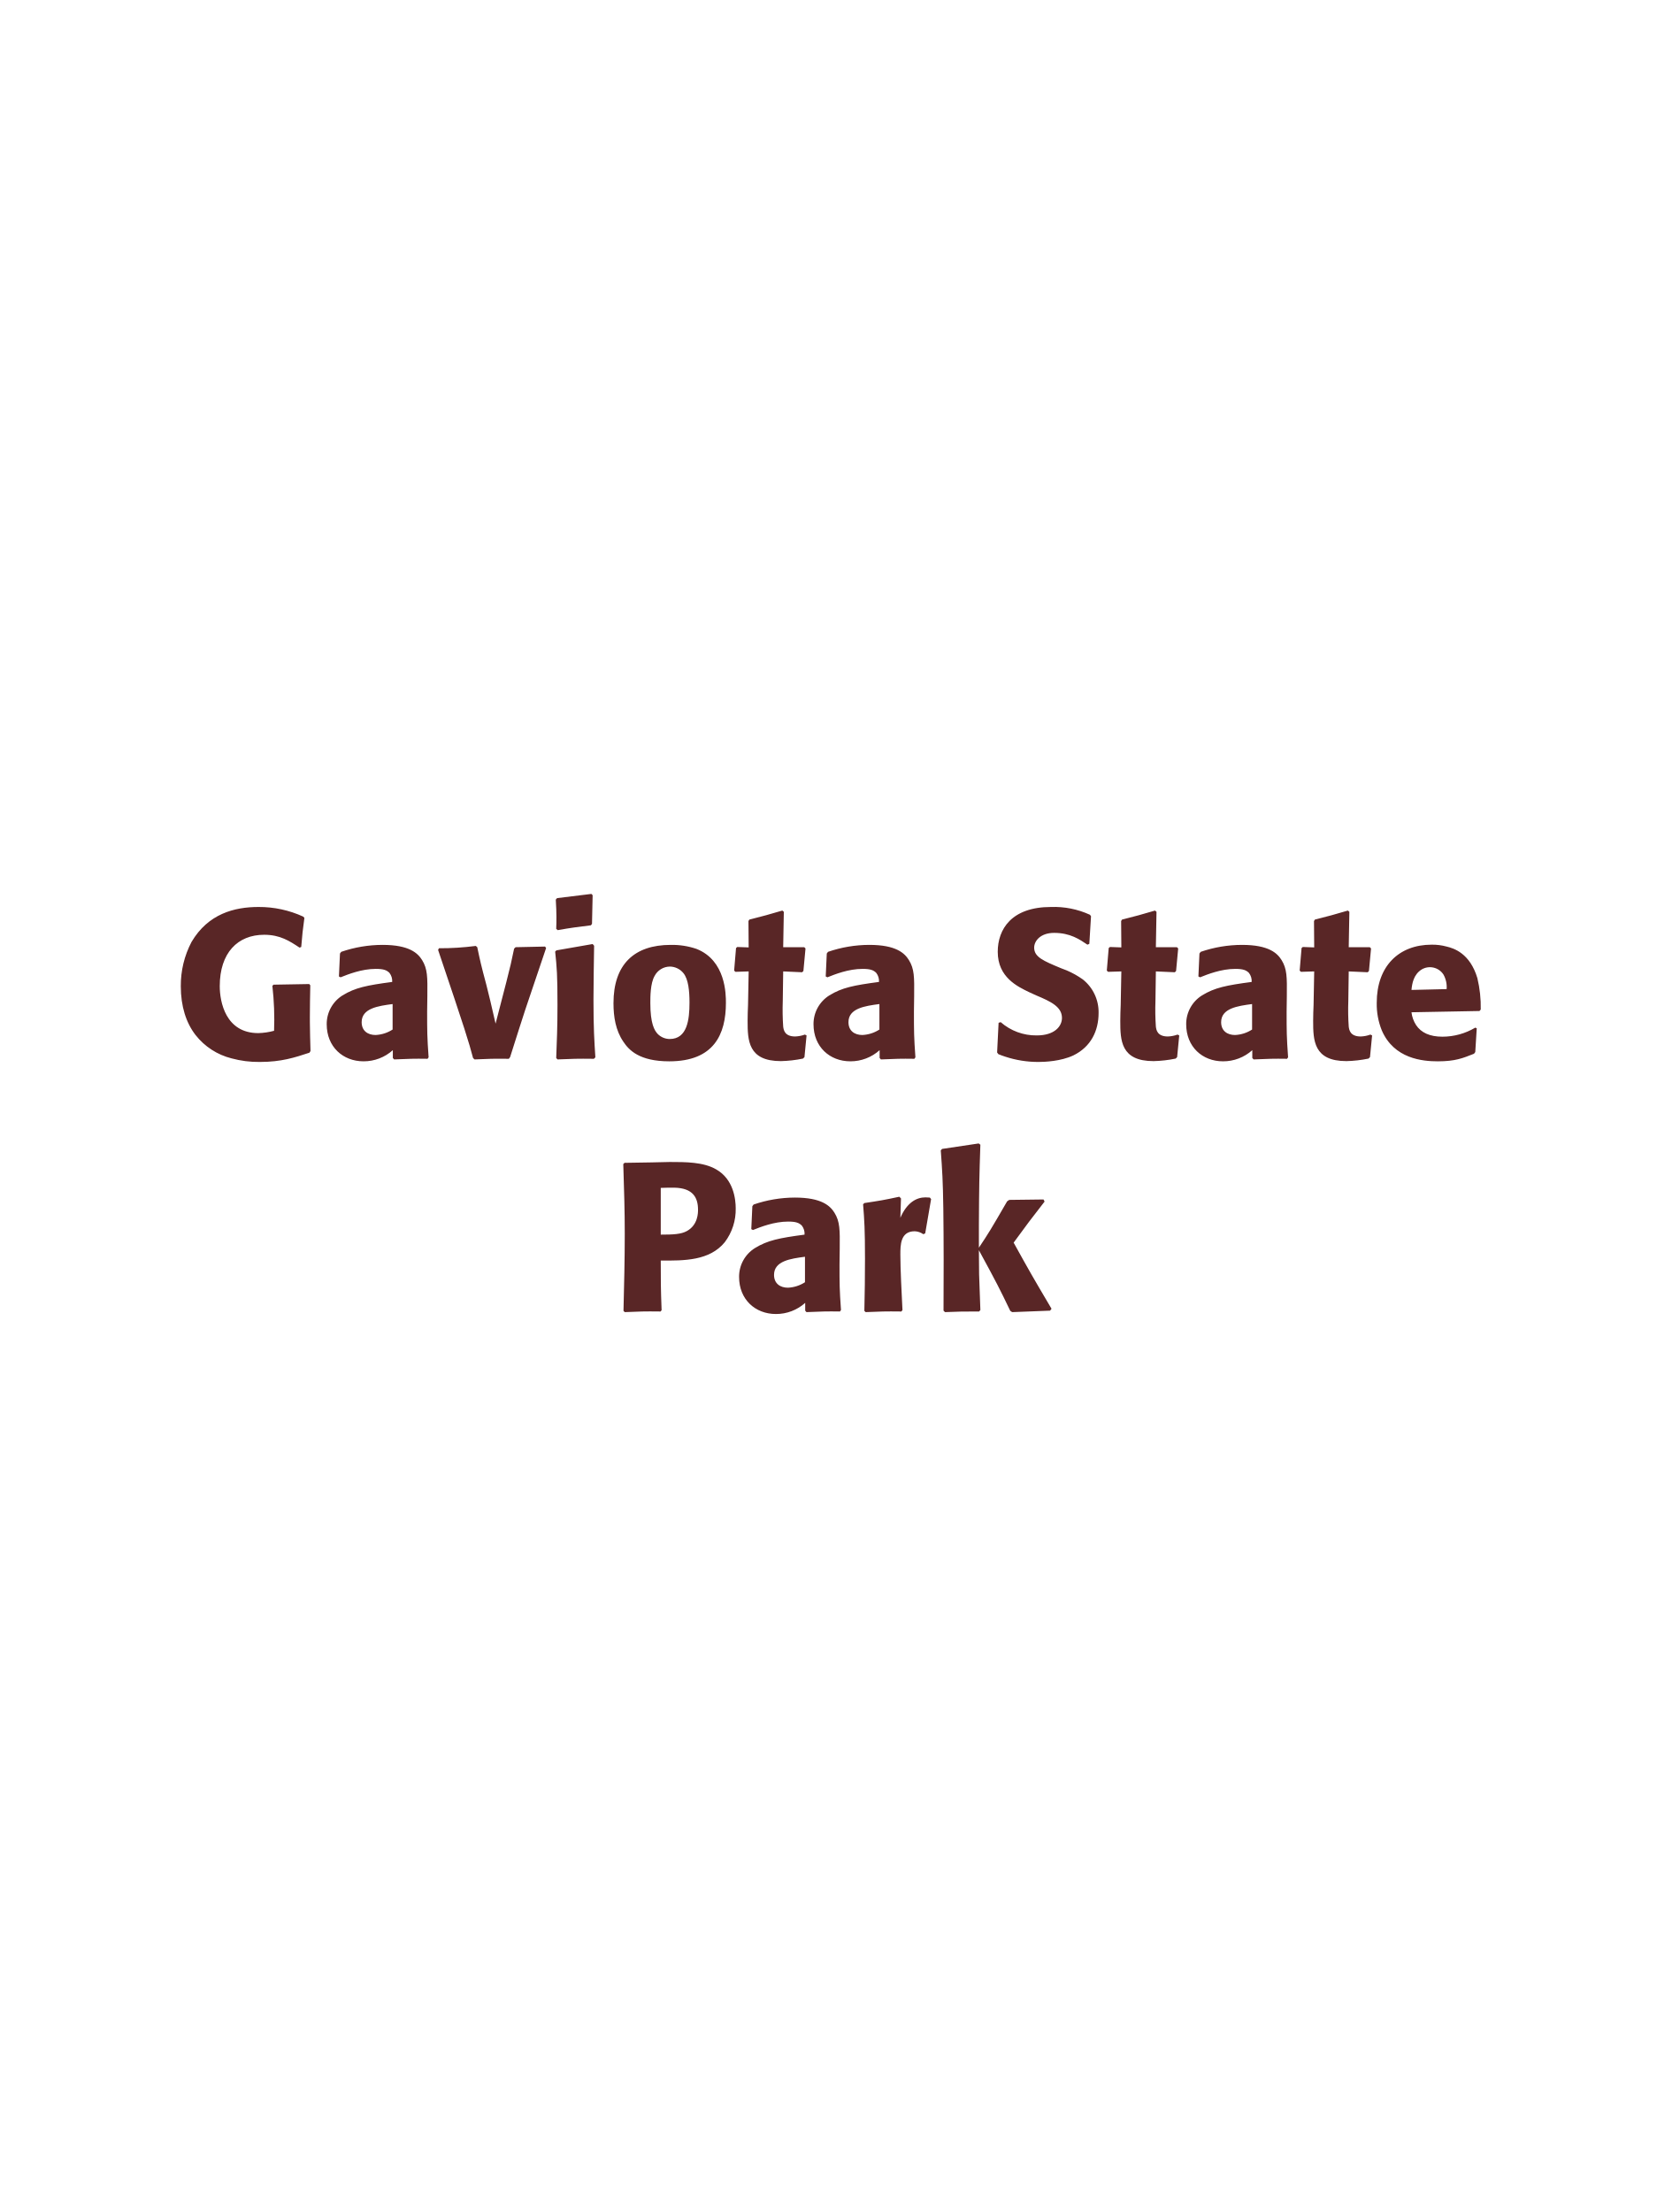
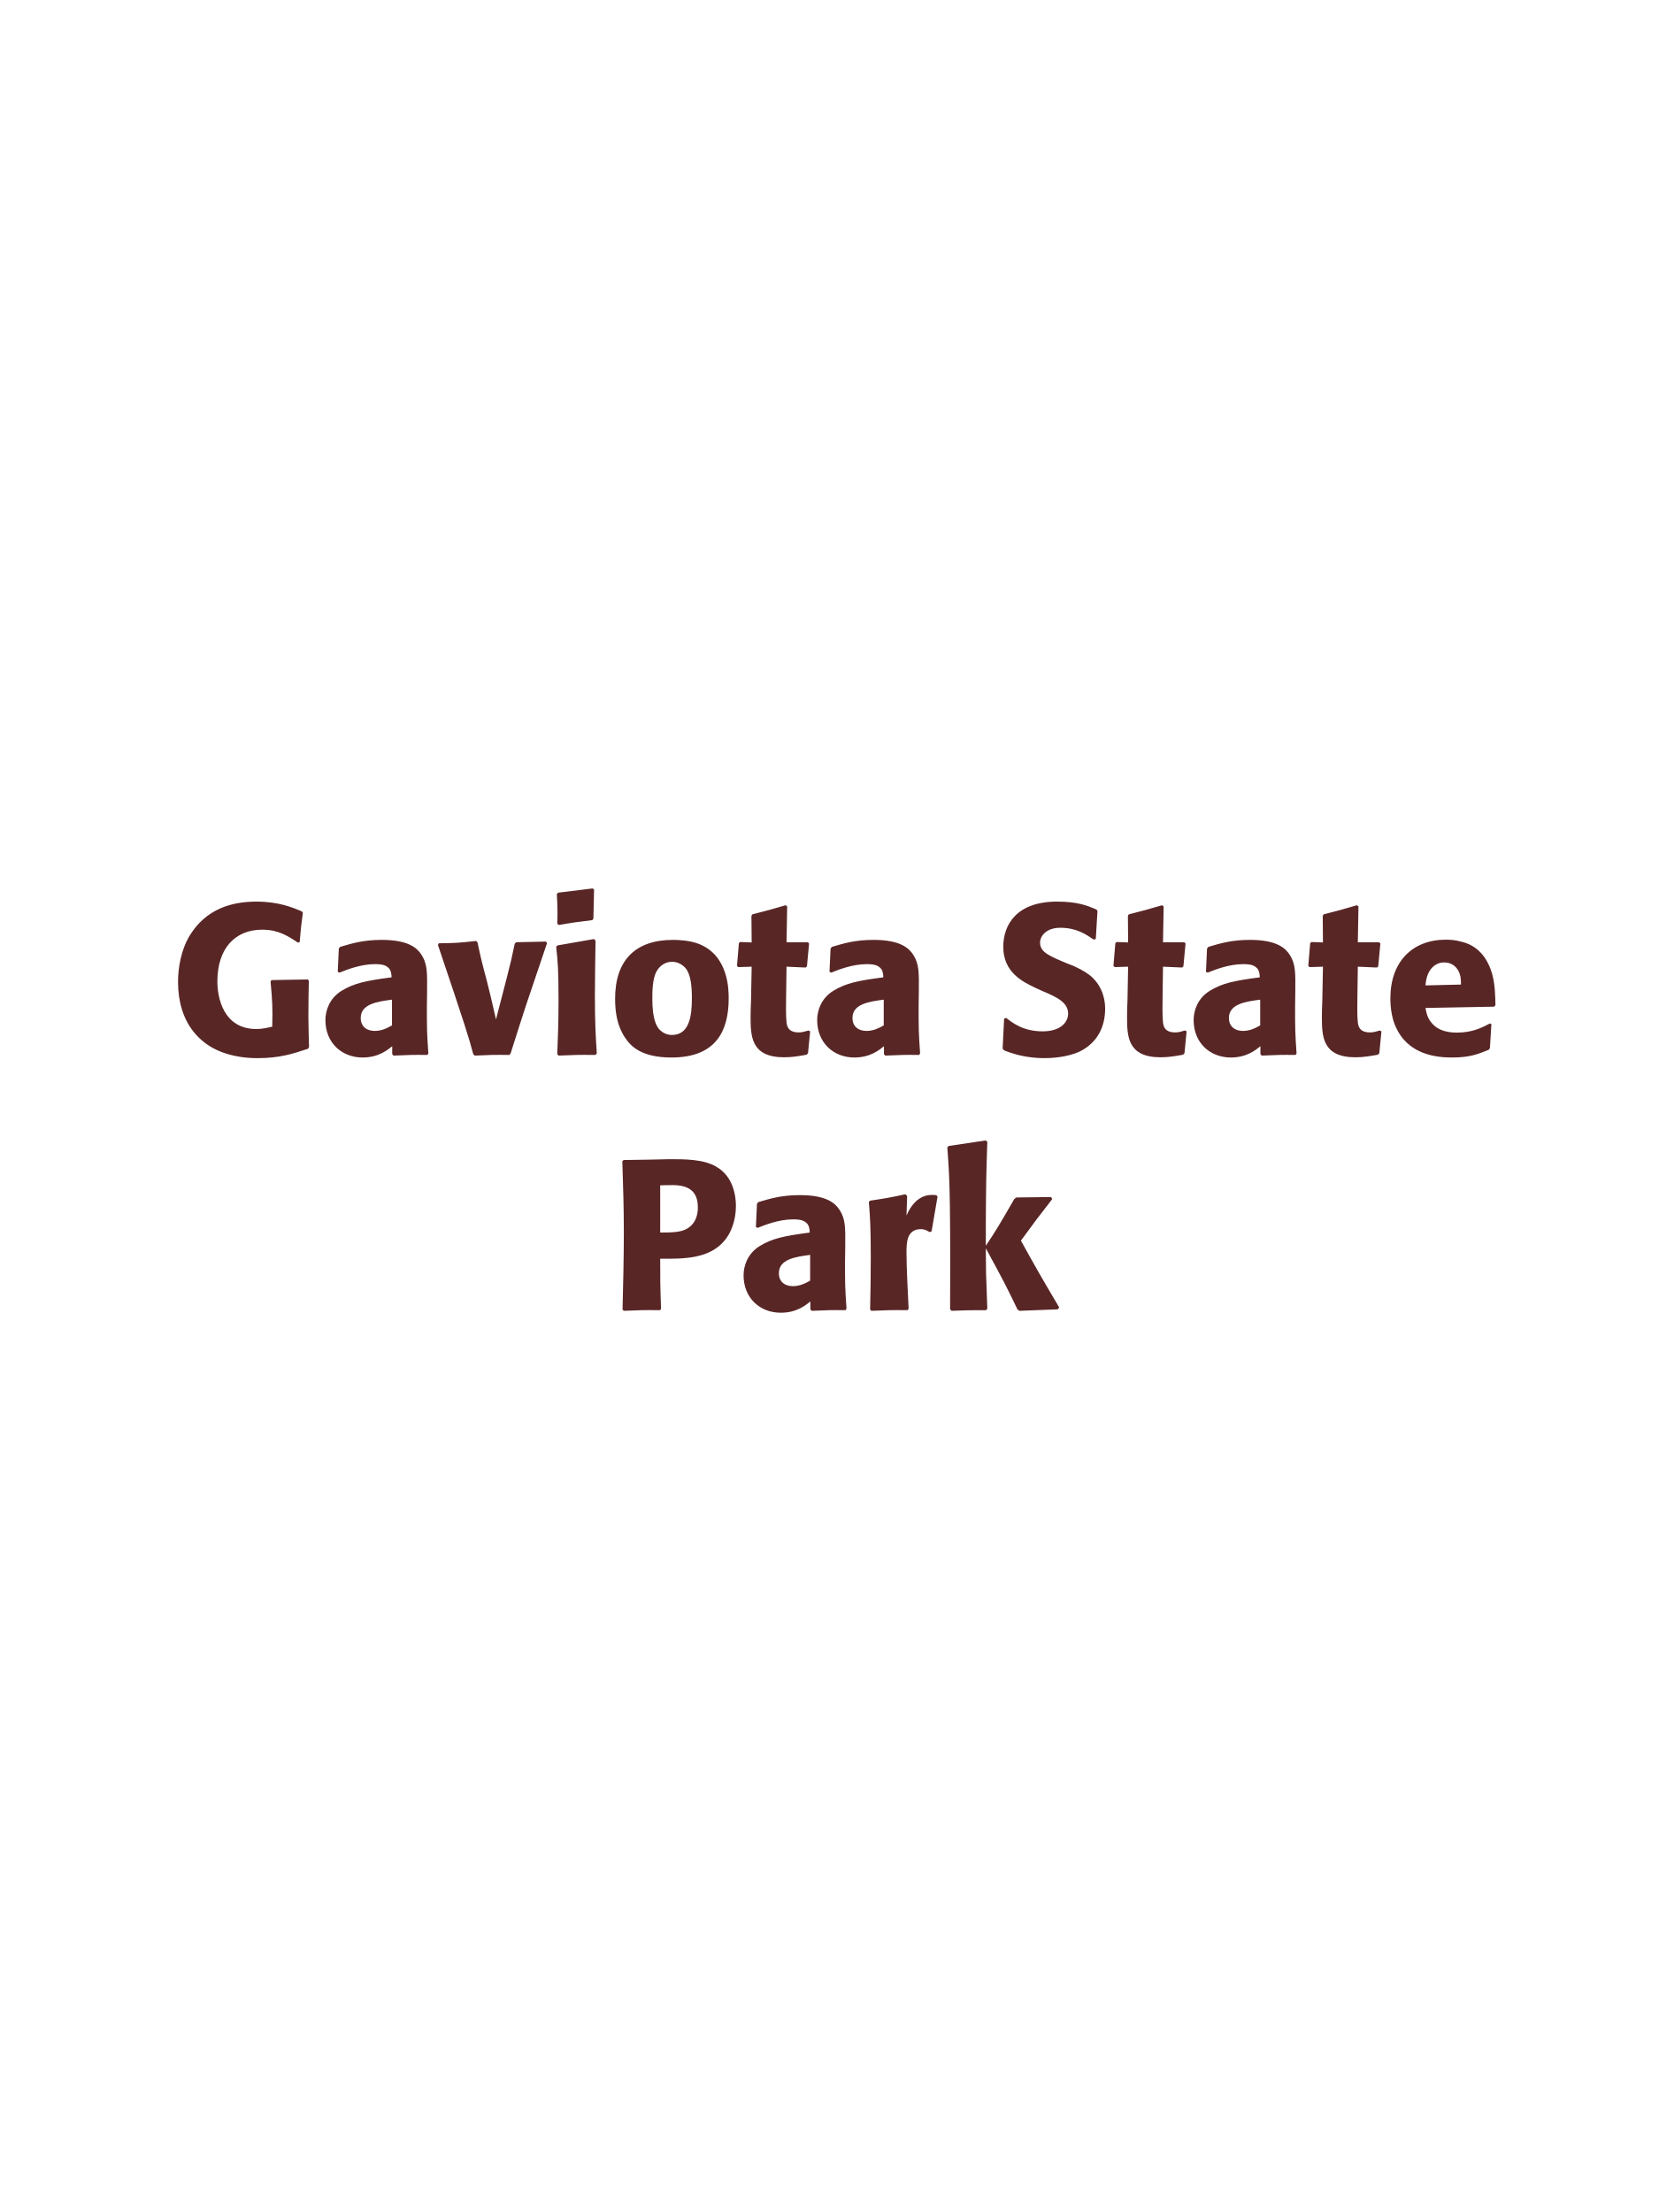
- <svg xmlns="http://www.w3.org/2000/svg" width="612" height="817" viewBox="0 0 612 817">
-   <defs>
-     <style>
-       .cls-1 {
-         fill: #592626;
-         fill-rule: evenodd;
-       }
-     </style>
-   </defs>
-   <path id="Gaviota_State_Park" data-name="Gaviota State Park" class="cls-1" d="M114.464,375.667c0-3.889.078-7.778,0.156-11.744l-0.389-.467-13.222.233-0.389.467a109.929,109.929,0,0,1,.623,16.566,24.621,24.621,0,0,1-5.833.855c-12.055,0-14.233-11.51-14.233-17.343,0-12.289,6.611-18.977,16.41-18.977,5.911,0,9.411,2.333,13.066,4.744l0.622-.233c0.389-4.822.545-6.067,1.167-10.733l-0.389-.467a39.068,39.068,0,0,0-16.566-3.577c-8.866,0-18.588,2.488-24.732,12.91a34.518,34.518,0,0,0-3.966,16.411c0,7.31,1.944,13.454,5.444,17.965a24.466,24.466,0,0,0,13.3,8.633,38.1,38.1,0,0,0,10.422,1.322c8.011,0,12.911-1.633,18.355-3.422l0.389-.622c-0.078-3.577-.234-7.155-0.234-10.733v-1.788Zm43.4-7.778c0.078-7,.078-10.033-1.945-13.3-1.555-2.489-4.666-5.6-14.621-5.6a47.308,47.308,0,0,0-15.244,2.567l-0.466.622-0.389,8.477,0.622,0.311c2.722-1.089,7.777-3.111,12.988-3.111,2.878,0,4.044.467,5.055,1.478a4.9,4.9,0,0,1,1.012,3.344c-9.333,1.245-13.689,2.1-18.355,4.978a12.437,12.437,0,0,0-5.833,10.655c0,8.322,5.988,13.688,13.61,13.688a16.082,16.082,0,0,0,10.811-4.122v2.878l0.466,0.544c5.6-.233,7.311-0.311,12.367-0.233l0.388-.545c-0.544-7.621-.544-9.566-0.544-16.877Zm-12.833,12.366a12.6,12.6,0,0,1-6.3,2.022c-2.8,0-5.133-1.477-5.133-4.744,0-5.133,6.144-5.988,11.433-6.688v9.41Zm43.4,10.189c2.489-7.778,3.967-12.6,5.6-17.5,2.1-6.3,5.522-16.41,7.7-22.787l-0.388-.545-10.889.234-0.544.544c-1.089,5.211-1.322,6.3-2.878,12.366l-3.966,15.322-1.945-8.4-1.477-5.989c-1.945-7.233-2.256-8.71-3.345-13.843l-0.544-.467a102.2,102.2,0,0,1-13.611.855l-0.311.623c10.344,30.643,11.2,33.52,12.911,39.9l0.544,0.544c5.056-.233,7.078-0.311,12.677-0.233Zm31.5,0.077c-0.388-5.988-.7-10.577-0.7-21.31,0-6.611.156-13.3,0.234-19.91l-0.545-.622-13.377,2.333-0.466.467c0.622,5.911.855,8.633,0.855,19.677,0,8.477-.233,13.221-0.467,19.6l0.467,0.544c5.6-.233,7.155-0.311,13.455-0.233Zm-1.244-49.308,0.233-10.578-0.466-.466-12.677,1.555-0.467.545c0.155,2.8.233,4.433,0.233,6.3,0,1.478,0,3.034-.078,4.511l0.545,0.467c5.289-.933,6.766-1.089,12.288-1.789Zm49.465,29.165c0-3.033,0-15.633-10.888-19.91a27.956,27.956,0,0,0-9.488-1.478c-13.533,0-21.155,7.233-21.155,21.543,0,4.978.778,10.033,3.655,14.233C232.3,387.8,236.111,392,247.232,392,263.72,392,268.153,382.044,268.153,370.378ZM254.7,370.3c0,6.378-.856,13.455-7.311,13.455a6.292,6.292,0,0,1-4.356-1.789c-1.322-1.322-2.8-3.966-2.8-11.51,0-2.256,0-7.233,1.555-9.955a6.442,6.442,0,0,1,5.678-3.5,6.538,6.538,0,0,1,4.977,2.411C254.31,361.667,254.7,366.1,254.7,370.3Zm42.622,11.822a11.675,11.675,0,0,1-3.578.7c-3.966,0-4.277-2.489-4.433-3.656a89.161,89.161,0,0,1-.155-9.41l0.155-10.966,7,0.311,0.467-.467,0.777-8.322-0.466-.466H289.31l0.234-13.066L289,336.313c-5.288,1.555-6.688,1.944-12.21,3.344l-0.311.545,0.077,9.721-4.2-.155-0.466.389-0.7,8.321,0.467,0.467,4.9-.155-0.233,12.366c-0.078,1.944-.156,3.888-0.156,5.91,0,7.156.156,14.855,12.289,14.855a45.17,45.17,0,0,0,8.166-.933l0.544-.544,0.778-8.011Zm40.366-14.233c0.078-7,.078-10.033-1.944-13.3-1.556-2.489-4.667-5.6-14.622-5.6a47.318,47.318,0,0,0-15.244,2.567l-0.466.622-0.389,8.477,0.622,0.311c2.722-1.089,7.778-3.111,12.988-3.111,2.878,0,4.045.467,5.056,1.478a4.908,4.908,0,0,1,1.011,3.344c-9.333,1.245-13.689,2.1-18.355,4.978a12.437,12.437,0,0,0-5.833,10.655c0,8.322,5.989,13.688,13.61,13.688a16.079,16.079,0,0,0,10.811-4.122v2.878L325.4,391.3c5.6-.233,7.31-0.311,12.366-0.233l0.389-.545c-0.545-7.621-.545-9.566-0.545-16.877Zm-12.833,12.366a12.6,12.6,0,0,1-6.3,2.022c-2.8,0-5.133-1.477-5.133-4.744,0-5.133,6.144-5.988,11.432-6.688v9.41Zm67.122-22.632c-6.533-2.722-9.955-4.122-9.955-7.622,0-2.411,2.256-5.444,7.389-5.444,5.911,0,9.411,2.411,12.288,4.355l0.7-.311,0.622-10.188-0.388-.545a31.866,31.866,0,0,0-14.389-2.877c-14.621,0-19.677,8.244-19.677,16.566,0,9.41,7.311,12.832,11.667,14.932l2.566,1.167c5.367,2.255,9.489,4.2,9.489,8.322,0,2.955-2.567,6.455-9.333,6.455a19.842,19.842,0,0,1-13.3-4.9l-0.777.233-0.545,10.967,0.467,0.622c0.855,0.311,1.711.7,2.566,0.933a38.753,38.753,0,0,0,12.211,1.944c2.333,0,8.244-.233,12.91-2.411,6.533-3.188,9.333-9.1,9.333-15.71a15.415,15.415,0,0,0-5.833-12.366A31.471,31.471,0,0,0,394,358.4Zm43.012,24.5a11.68,11.68,0,0,1-3.578.7c-3.966,0-4.278-2.489-4.433-3.656a89.4,89.4,0,0,1-.156-9.41l0.156-10.966,7,0.311,0.466-.467,0.778-8.322-0.467-.466h-7.777l0.233-13.066-0.544-.467c-5.289,1.555-6.689,1.944-12.211,3.344l-0.311.545,0.078,9.721-4.2-.155-0.467.389-0.7,8.321,0.466,0.467,4.9-.155-0.233,12.366c-0.078,1.944-.156,3.888-0.156,5.91,0,7.156.156,14.855,12.288,14.855a45.17,45.17,0,0,0,8.167-.933l0.544-.544,0.778-8.011Zm40.366-14.233c0.077-7,.077-10.033-1.945-13.3-1.555-2.489-4.666-5.6-14.621-5.6a47.308,47.308,0,0,0-15.244,2.567l-0.467.622-0.388,8.477,0.622,0.311c2.722-1.089,7.777-3.111,12.988-3.111,2.878,0,4.044.467,5.055,1.478a4.9,4.9,0,0,1,1.011,3.344c-9.332,1.245-13.688,2.1-18.354,4.978a12.435,12.435,0,0,0-5.833,10.655c0,8.322,5.988,13.688,13.61,13.688a16.084,16.084,0,0,0,10.811-4.122v2.878l0.466,0.544c5.6-.233,7.311-0.311,12.366-0.233l0.389-.545c-0.544-7.621-.544-9.566-0.544-16.877Zm-12.833,12.366a12.6,12.6,0,0,1-6.3,2.022c-2.8,0-5.133-1.477-5.133-4.744,0-5.133,6.144-5.988,11.433-6.688v9.41Zm43.711,1.867a11.669,11.669,0,0,1-3.578.7c-3.966,0-4.277-2.489-4.433-3.656a89.161,89.161,0,0,1-.155-9.41l0.155-10.966,7,0.311,0.467-.467,0.777-8.322L506,349.846h-7.778l0.234-13.066-0.545-.467c-5.288,1.555-6.688,1.944-12.21,3.344l-0.311.545,0.077,9.721-4.2-.155-0.467.389-0.7,8.321,0.467,0.467,4.9-.155-0.233,12.366c-0.078,1.944-.155,3.888-0.155,5.91,0,7.156.155,14.855,12.288,14.855a45.17,45.17,0,0,0,8.166-.933l0.545-.544,0.777-8.011Zm38.733-2.567a23.766,23.766,0,0,1-12.133,3.345c-4.666,0-7.855-1.478-9.722-4.278a11.014,11.014,0,0,1-1.711-4.744l25.121-.467,0.467-.544a45.651,45.651,0,0,0-1.244-11.589c-2.723-9.177-8.711-11.044-11.355-11.666a19.943,19.943,0,0,0-5.522-.7c-12.211,0-20.3,8.011-20.3,21.466a25.891,25.891,0,0,0,1.866,10.188c4.511,10.5,15.088,11.433,20.688,11.433,6.455,0,9.255-1.167,13.377-2.8l0.467-.622,0.544-8.788ZM521.4,365.634c0.234-2.411.778-5.678,3.733-7.544a5.969,5.969,0,0,1,8.089,1.866,9.5,9.5,0,0,1,1.167,5.367Zm-280.816,63.7-9.878.156-0.466.466c0.311,10.111.544,16.877,0.544,25.821,0,9.489-.233,18.9-0.467,28.388l0.467,0.466c5.755-.233,7-0.311,13.222-0.233l0.389-.467c-0.312-8.477-.312-10.421-0.312-18.354,8.711,0.078,18.044.078,23.644-6.767a19.991,19.991,0,0,0,4.044-12.521c0-3.344-.778-10.733-7.233-14.388-4.666-2.722-11.277-2.722-17.11-2.722Zm3.5,9.411c1.711-.078,3.345-0.078,5.056-0.078,6.844,0.156,8.71,3.655,8.71,8.166,0,1.089,0,5.6-4.122,7.855-2.1,1.167-4.977,1.323-9.644,1.323V438.746Zm66.111,22.476c0.077-7,.077-10.032-1.945-13.3-1.555-2.489-4.666-5.6-14.621-5.6a47.335,47.335,0,0,0-15.244,2.567l-0.467.622-0.389,8.477,0.623,0.312c2.722-1.089,7.777-3.111,12.988-3.111,2.878,0,4.044.466,5.055,1.477a4.9,4.9,0,0,1,1.011,3.345c-9.333,1.244-13.688,2.1-18.354,4.977a12.435,12.435,0,0,0-5.833,10.655c0,8.322,5.988,13.688,13.61,13.688a16.079,16.079,0,0,0,10.811-4.122v2.878l0.466,0.544c5.6-.233,7.311-0.311,12.366-0.233l0.389-.544c-0.544-7.622-.544-9.567-0.544-16.877ZM297.36,473.589a12.6,12.6,0,0,1-6.3,2.022c-2.8,0-5.133-1.478-5.133-4.745,0-5.133,6.144-5.988,11.433-6.688v9.411Zm44.411-18.044,2.178-12.677-0.467-.545c-0.544,0-1.089-.077-1.633-0.077-3.189,0-6.767,1.788-9.255,7.544l0.233-7.156-0.622-.622c-5.756,1.245-7.233,1.478-12.911,2.333l-0.466.467c0.466,5.833.7,9.333,0.7,20.144,0,6.377-.078,12.755-0.234,19.21l0.467,0.466c5.755-.233,7-0.311,13.221-0.233l0.389-.544c-0.311-6.3-.777-15.088-0.777-20.455,0-3.5,0-8.633,5.288-8.633a5.826,5.826,0,0,1,3.189,1.089Zm46.666,27.843c-7.311-12.366-8.089-13.766-14-24.421,5.367-7.311,5.911-8.088,11.433-15.166l-0.389-.778-12.677.156-0.778.544c-6.066,10.5-6.844,11.744-10.421,17.111V452.2c0.077-14.544.155-17.655,0.544-29.4l-0.622-.467-13.533,2.023-0.466.544c0.544,7.544.777,11.2,0.933,21.388,0.155,12.6.155,25.2,0.078,37.8l0.544,0.544c5.211-.233,6.689-0.233,12.6-0.233l0.467-.544-0.467-13.144-0.077-8.944c6.766,12.444,7.622,14.155,11.588,22.4l0.7,0.466,14-.544Z" />
+ <svg xmlns="http://www.w3.org/2000/svg" width="975" height="1300" viewBox="0 0 975 1300">
+   <path fill-rule="nonzero" fill="rgb(34.902%, 14.902%, 14.902%)" fill-opacity="1" d="M 181.25 595.25 C 181.25 589 181.375 582.75 181.5 576.375 L 180.875 575.625 L 159.625 576 L 159 576.75 C 160.125 589 160.25 592 160 603.375 C 156.625 604.125 154.125 604.75 150.625 604.75 C 131.25 604.75 127.75 586.25 127.75 576.875 C 127.75 557.125 138.375 546.375 154.125 546.375 C 163.625 546.375 169.25 550.125 175.125 554 L 176.125 553.625 C 176.75 545.875 177 543.875 178 536.375 L 177.375 535.625 C 172.125 533.375 163.75 529.875 150.75 529.875 C 136.5 529.875 120.875 533.875 111 550.625 C 106.5 558.5 104.625 568.625 104.625 577 C 104.625 588.75 107.75 598.625 113.375 605.875 C 120.75 615.375 129.875 618.375 134.75 619.75 C 138.375 620.75 143.75 621.875 151.5 621.875 C 164.375 621.875 172.25 619.25 181 616.375 L 181.625 615.375 C 181.5 609.625 181.25 603.875 181.25 598.125 Z M 251 582.75 C 251.125 571.5 251.125 566.625 247.875 561.375 C 245.375 557.375 240.375 552.375 224.375 552.375 C 213.625 552.375 207 554.375 199.875 556.5 L 199.125 557.5 L 198.5 571.125 L 199.5 571.625 C 203.875 569.875 212 566.625 220.375 566.625 C 225 566.625 226.875 567.375 228.5 569 C 229.75 570.25 230.125 572.5 230.125 574.375 C 215.125 576.375 208.125 577.75 200.625 582.375 C 193.625 586.75 191.25 593.875 191.25 599.5 C 191.25 612.875 200.875 621.5 213.125 621.5 C 222.5 621.5 227.875 617 230.5 614.875 L 230.5 619.5 L 231.25 620.375 C 240.25 620 243 619.875 251.125 620 L 251.75 619.125 C 250.875 606.875 250.875 603.75 250.875 592 L 251 582.75 M 230.375 602.625 C 227.75 604.125 224.375 605.875 220.25 605.875 C 215.75 605.875 212 603.5 212 598.25 C 212 590 221.875 588.625 230.375 587.5 Z M 300.125 619 C 304.125 606.5 306.5 598.75 309.125 590.875 C 312.5 580.75 318 564.5 321.5 554.25 L 320.875 553.375 L 303.375 553.75 L 302.5 554.625 C 300.75 563 300.375 564.75 297.875 574.5 L 291.5 599.125 L 288.375 585.625 L 286 576 C 282.875 564.375 282.375 562 280.625 553.75 L 279.75 553 C 269.875 554.125 267.375 554.25 257.875 554.375 L 257.375 555.375 C 274 604.625 275.375 609.25 278.125 619.5 L 279 620.375 C 287.125 620 290.375 619.875 299.375 620 Z M 350.75 619.125 C 350.125 609.5 349.625 602.125 349.625 584.875 C 349.625 574.25 349.875 563.5 350 552.875 L 349.125 551.875 L 327.625 555.625 L 326.875 556.375 C 327.875 565.875 328.25 570.25 328.25 588 C 328.25 601.625 327.875 609.25 327.5 619.5 L 328.25 620.375 C 337.25 620 339.75 619.875 349.875 620 L 350.75 619.125 M 348.75 539.875 L 349.125 522.875 L 348.375 522.125 L 328 524.625 L 327.25 525.5 C 327.5 530 327.625 532.625 327.625 535.625 C 327.625 538 327.625 540.5 327.5 542.875 L 328.375 543.625 C 336.875 542.125 339.25 541.875 348.125 540.75 Z M 428.25 586.75 C 428.25 581.875 428.25 561.625 410.75 554.75 C 405.25 552.625 398.75 552.375 395.5 552.375 C 373.75 552.375 361.5 564 361.5 587 C 361.5 595 362.75 603.125 367.375 609.875 C 370.625 614.75 376.75 621.5 394.625 621.5 C 421.125 621.5 428.25 605.5 428.25 586.75 M 406.625 586.625 C 406.625 596.875 405.25 608.25 394.875 608.25 C 391.625 608.25 389.375 606.75 387.875 605.375 C 385.75 603.25 383.375 599 383.375 586.875 C 383.375 583.25 383.375 575.25 385.875 570.875 C 387.75 567.5 391 565.25 395 565.25 C 398.5 565.25 401.375 567.125 403 569.125 C 406 572.75 406.625 579.875 406.625 586.625 Z M 475.125 605.625 C 473 606.25 471.5 606.75 469.375 606.75 C 463 606.75 462.5 602.75 462.25 600.875 C 461.875 597.625 461.875 590.75 462 585.75 L 462.25 568.125 L 473.5 568.625 L 474.25 567.875 L 475.5 554.5 L 474.75 553.75 L 462.25 553.75 L 462.625 532.75 L 461.75 532 C 453.25 534.5 451 535.125 442.125 537.375 L 441.625 538.25 L 441.75 553.875 L 435 553.625 L 434.25 554.25 L 433.125 567.625 L 433.875 568.375 L 441.75 568.125 L 441.375 588 C 441.25 591.125 441.125 594.25 441.125 597.5 C 441.125 609 441.375 621.375 460.875 621.375 C 465.75 621.375 469.625 620.625 474 619.875 L 474.875 619 L 476.125 606.125 Z M 540 582.75 C 540.125 571.5 540.125 566.625 536.875 561.375 C 534.375 557.375 529.375 552.375 513.375 552.375 C 502.625 552.375 496 554.375 488.875 556.5 L 488.125 557.5 L 487.5 571.125 L 488.5 571.625 C 492.875 569.875 501 566.625 509.375 566.625 C 514 566.625 515.875 567.375 517.5 569 C 518.75 570.25 519.125 572.5 519.125 574.375 C 504.125 576.375 497.125 577.75 489.625 582.375 C 482.625 586.75 480.25 593.875 480.25 599.5 C 480.25 612.875 489.875 621.5 502.125 621.5 C 511.5 621.5 516.875 617 519.5 614.875 L 519.5 619.5 L 520.25 620.375 C 529.25 620 532 619.875 540.125 620 L 540.75 619.125 C 539.875 606.875 539.875 603.75 539.875 592 L 540 582.75 M 519.375 602.625 C 516.75 604.125 513.375 605.875 509.25 605.875 C 504.75 605.875 501 603.5 501 598.25 C 501 590 510.875 588.625 519.375 587.5 Z M 627.25 566.25 C 616.75 561.875 611.25 559.625 611.25 554 C 611.25 550.125 614.875 545.25 623.125 545.25 C 632.625 545.25 638.25 549.125 642.875 552.25 L 644 551.75 L 645 535.375 L 644.375 534.5 C 639 532.25 633.375 529.875 621.25 529.875 C 597.75 529.875 589.625 543.125 589.625 556.5 C 589.625 571.625 601.375 577.125 608.375 580.5 L 612.5 582.375 C 621.125 586 627.75 589.125 627.75 595.75 C 627.75 600.5 623.625 606.125 612.75 606.125 C 601.375 606.125 595 601.125 591.375 598.25 L 590.125 598.625 L 589.25 616.25 L 590 617.25 C 591.375 617.75 592.75 618.375 594.125 618.75 C 597 619.75 604.375 621.875 613.75 621.875 C 617.5 621.875 627 621.5 634.5 618 C 645 612.875 649.5 603.375 649.5 592.75 C 649.5 585.625 646.75 578 640.125 572.875 C 636.75 570.375 633.5 568.875 630.5 567.5 Z M 696.375 605.625 C 694.25 606.25 692.75 606.75 690.625 606.75 C 684.25 606.75 683.75 602.75 683.5 600.875 C 683.125 597.625 683.125 590.75 683.25 585.75 L 683.5 568.125 L 694.75 568.625 L 695.5 567.875 L 696.75 554.5 L 696 553.75 L 683.5 553.75 L 683.875 532.75 L 683 532 C 674.5 534.5 672.25 535.125 663.375 537.375 L 662.875 538.25 L 663 553.875 L 656.25 553.625 L 655.5 554.25 L 654.375 567.625 L 655.125 568.375 L 663 568.125 L 662.625 588 C 662.5 591.125 662.375 594.25 662.375 597.5 C 662.375 609 662.625 621.375 682.125 621.375 C 687 621.375 690.875 620.625 695.25 619.875 L 696.125 619 L 697.375 606.125 Z M 761.25 582.75 C 761.375 571.5 761.375 566.625 758.125 561.375 C 755.625 557.375 750.625 552.375 734.625 552.375 C 723.875 552.375 717.25 554.375 710.125 556.5 L 709.375 557.5 L 708.75 571.125 L 709.75 571.625 C 714.125 569.875 722.25 566.625 730.625 566.625 C 735.25 566.625 737.125 567.375 738.75 569 C 740 570.25 740.375 572.5 740.375 574.375 C 725.375 576.375 718.375 577.75 710.875 582.375 C 703.875 586.75 701.5 593.875 701.5 599.5 C 701.5 612.875 711.125 621.5 723.375 621.5 C 732.75 621.5 738.125 617 740.75 614.875 L 740.75 619.5 L 741.5 620.375 C 750.5 620 753.25 619.875 761.375 620 L 762 619.125 C 761.125 606.875 761.125 603.75 761.125 592 L 761.25 582.75 M 740.625 602.625 C 738 604.125 734.625 605.875 730.5 605.875 C 726 605.875 722.25 603.5 722.25 598.25 C 722.25 590 732.125 588.625 740.625 587.5 Z M 810.875 605.625 C 808.75 606.25 807.25 606.75 805.125 606.75 C 798.75 606.75 798.25 602.75 798 600.875 C 797.625 597.625 797.625 590.75 797.75 585.75 L 798 568.125 L 809.25 568.625 L 810 567.875 L 811.25 554.5 L 810.5 553.75 L 798 553.75 L 798.375 532.75 L 797.5 532 C 789 534.5 786.75 535.125 777.875 537.375 L 777.375 538.25 L 777.5 553.875 L 770.75 553.625 L 770 554.25 L 768.875 567.625 L 769.625 568.375 L 777.5 568.125 L 777.125 588 C 777 591.125 776.875 594.25 776.875 597.5 C 776.875 609 777.125 621.375 796.625 621.375 C 801.5 621.375 805.375 620.625 809.75 619.875 L 810.625 619 L 811.875 606.125 Z M 875.625 601.5 C 870.875 604 865.25 606.875 856.125 606.875 C 848.625 606.875 843.5 604.5 840.5 600 C 838.625 597.375 838.25 594.875 837.75 592.375 L 878.125 591.625 L 878.875 590.75 C 878.75 584.625 878.625 578.375 876.875 572.125 C 872.5 557.375 862.875 554.375 858.625 553.375 C 855.5 552.5 852.625 552.25 849.75 552.25 C 830.125 552.25 817.125 565.125 817.125 586.75 C 817.125 592.625 818.125 598.75 820.125 603.125 C 827.375 620 844.375 621.5 853.375 621.5 C 863.75 621.5 868.25 619.625 874.875 617 L 875.625 616 L 876.5 601.875 L 875.625 601.5 M 837.75 579.125 C 838.125 575.25 839 570 843.75 567 C 845.25 566 847 565.625 848.75 565.625 C 852.875 565.625 855.375 567.75 856.75 570 C 858.5 572.75 858.625 575.75 858.625 578.625 Z M 882.875 620 " />
+   <path fill-rule="nonzero" fill="rgb(34.902%, 14.902%, 14.902%)" fill-opacity="1" d="M 382.375 681.5 L 366.5 681.75 L 365.75 682.5 C 366.25 698.75 366.625 709.625 366.625 724 C 366.625 739.25 366.25 754.375 365.875 769.625 L 366.625 770.375 C 375.875 770 377.875 769.875 387.875 770 L 388.5 769.25 C 388 755.625 388 752.5 388 739.75 C 402 739.875 417 739.875 426 728.875 C 429.5 724.625 432.5 717.5 432.5 708.75 C 432.5 703.375 431.25 691.5 420.875 685.625 C 413.375 681.25 402.75 681.25 393.375 681.25 L 382.375 681.5 M 388 696.625 C 390.75 696.5 393.375 696.5 396.125 696.5 C 407.125 696.75 410.125 702.375 410.125 709.625 C 410.125 711.375 410.125 718.625 403.5 722.25 C 400.125 724.125 395.5 724.375 388 724.375 Z M 496.75 732.75 C 496.875 721.5 496.875 716.625 493.625 711.375 C 491.125 707.375 486.125 702.375 470.125 702.375 C 459.375 702.375 452.75 704.375 445.625 706.5 L 444.875 707.5 L 444.25 721.125 L 445.25 721.625 C 449.625 719.875 457.75 716.625 466.125 716.625 C 470.75 716.625 472.625 717.375 474.25 719 C 475.5 720.25 475.875 722.5 475.875 724.375 C 460.875 726.375 453.875 727.75 446.375 732.375 C 439.375 736.75 437 743.875 437 749.5 C 437 762.875 446.625 771.5 458.875 771.5 C 468.25 771.5 473.625 767 476.25 764.875 L 476.25 769.5 L 477 770.375 C 486 770 488.75 769.875 496.875 770 L 497.5 769.125 C 496.625 756.875 496.625 753.75 496.625 742 L 496.75 732.75 M 476.125 752.625 C 473.5 754.125 470.125 755.875 466 755.875 C 461.5 755.875 457.75 753.5 457.75 748.25 C 457.75 740 467.625 738.625 476.125 737.5 Z M 547.5 723.625 L 551 703.25 L 550.25 702.375 C 549.375 702.375 548.5 702.25 547.625 702.25 C 542.5 702.25 536.75 705.125 532.75 714.375 L 533.125 702.875 L 532.125 701.875 C 522.875 703.875 520.5 704.25 511.375 705.625 L 510.625 706.375 C 511.375 715.75 511.75 721.375 511.75 738.75 C 511.75 749 511.625 759.25 511.375 769.625 L 512.125 770.375 C 521.375 770 523.375 769.875 533.375 770 L 534 769.125 C 533.5 759 532.75 744.875 532.75 736.25 C 532.75 730.625 532.75 722.375 541.25 722.375 C 543.375 722.375 544.625 723.125 546.375 724.125 Z M 622.5 768.375 C 610.75 748.5 609.5 746.25 600 729.125 C 608.625 717.375 609.5 716.125 618.375 704.75 L 617.75 703.5 L 597.375 703.75 L 596.125 704.625 C 586.375 721.5 585.125 723.5 579.375 732.125 L 579.375 718.25 C 579.5 694.875 579.625 689.875 580.25 671 L 579.25 670.25 L 557.5 673.5 L 556.75 674.375 C 557.625 686.5 558 692.375 558.25 708.75 C 558.5 729 558.5 749.25 558.375 769.5 L 559.25 770.375 C 567.625 770 570 770 579.5 770 L 580.25 769.125 L 579.5 748 L 579.375 733.625 C 590.25 753.625 591.625 756.375 598 769.625 L 599.125 770.375 L 621.625 769.5 Z M 621 770 " />
</svg>
